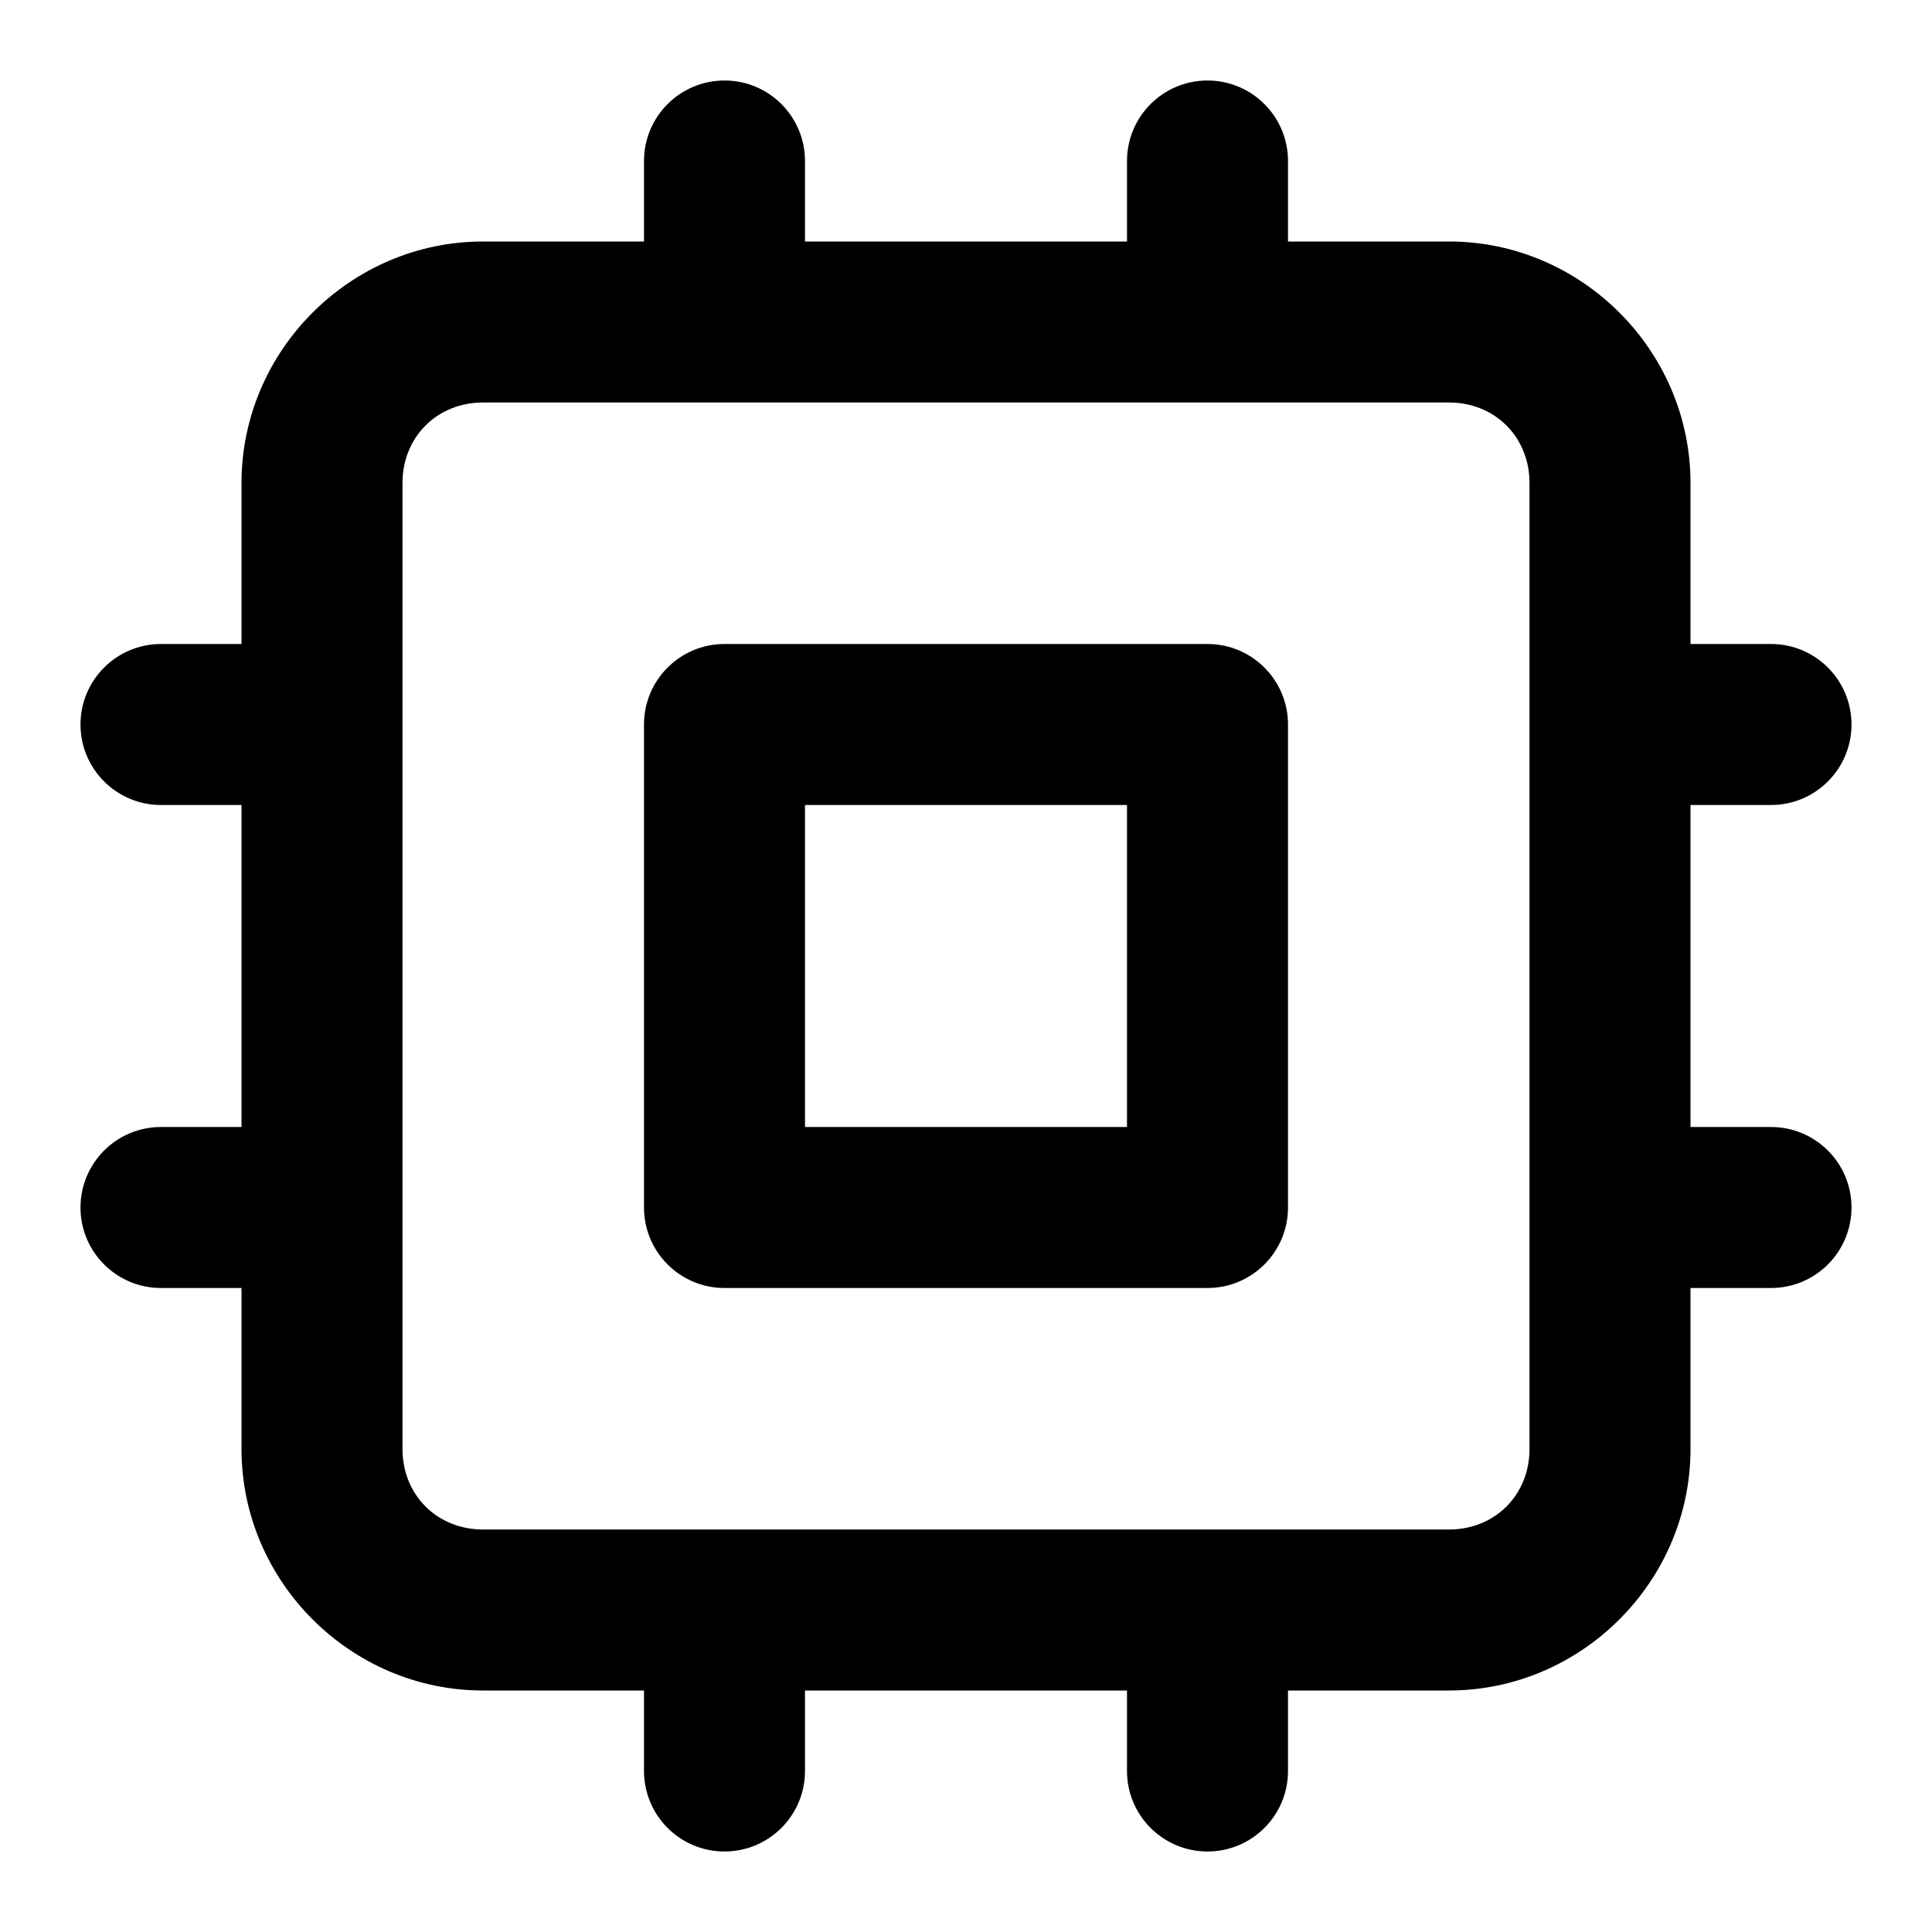
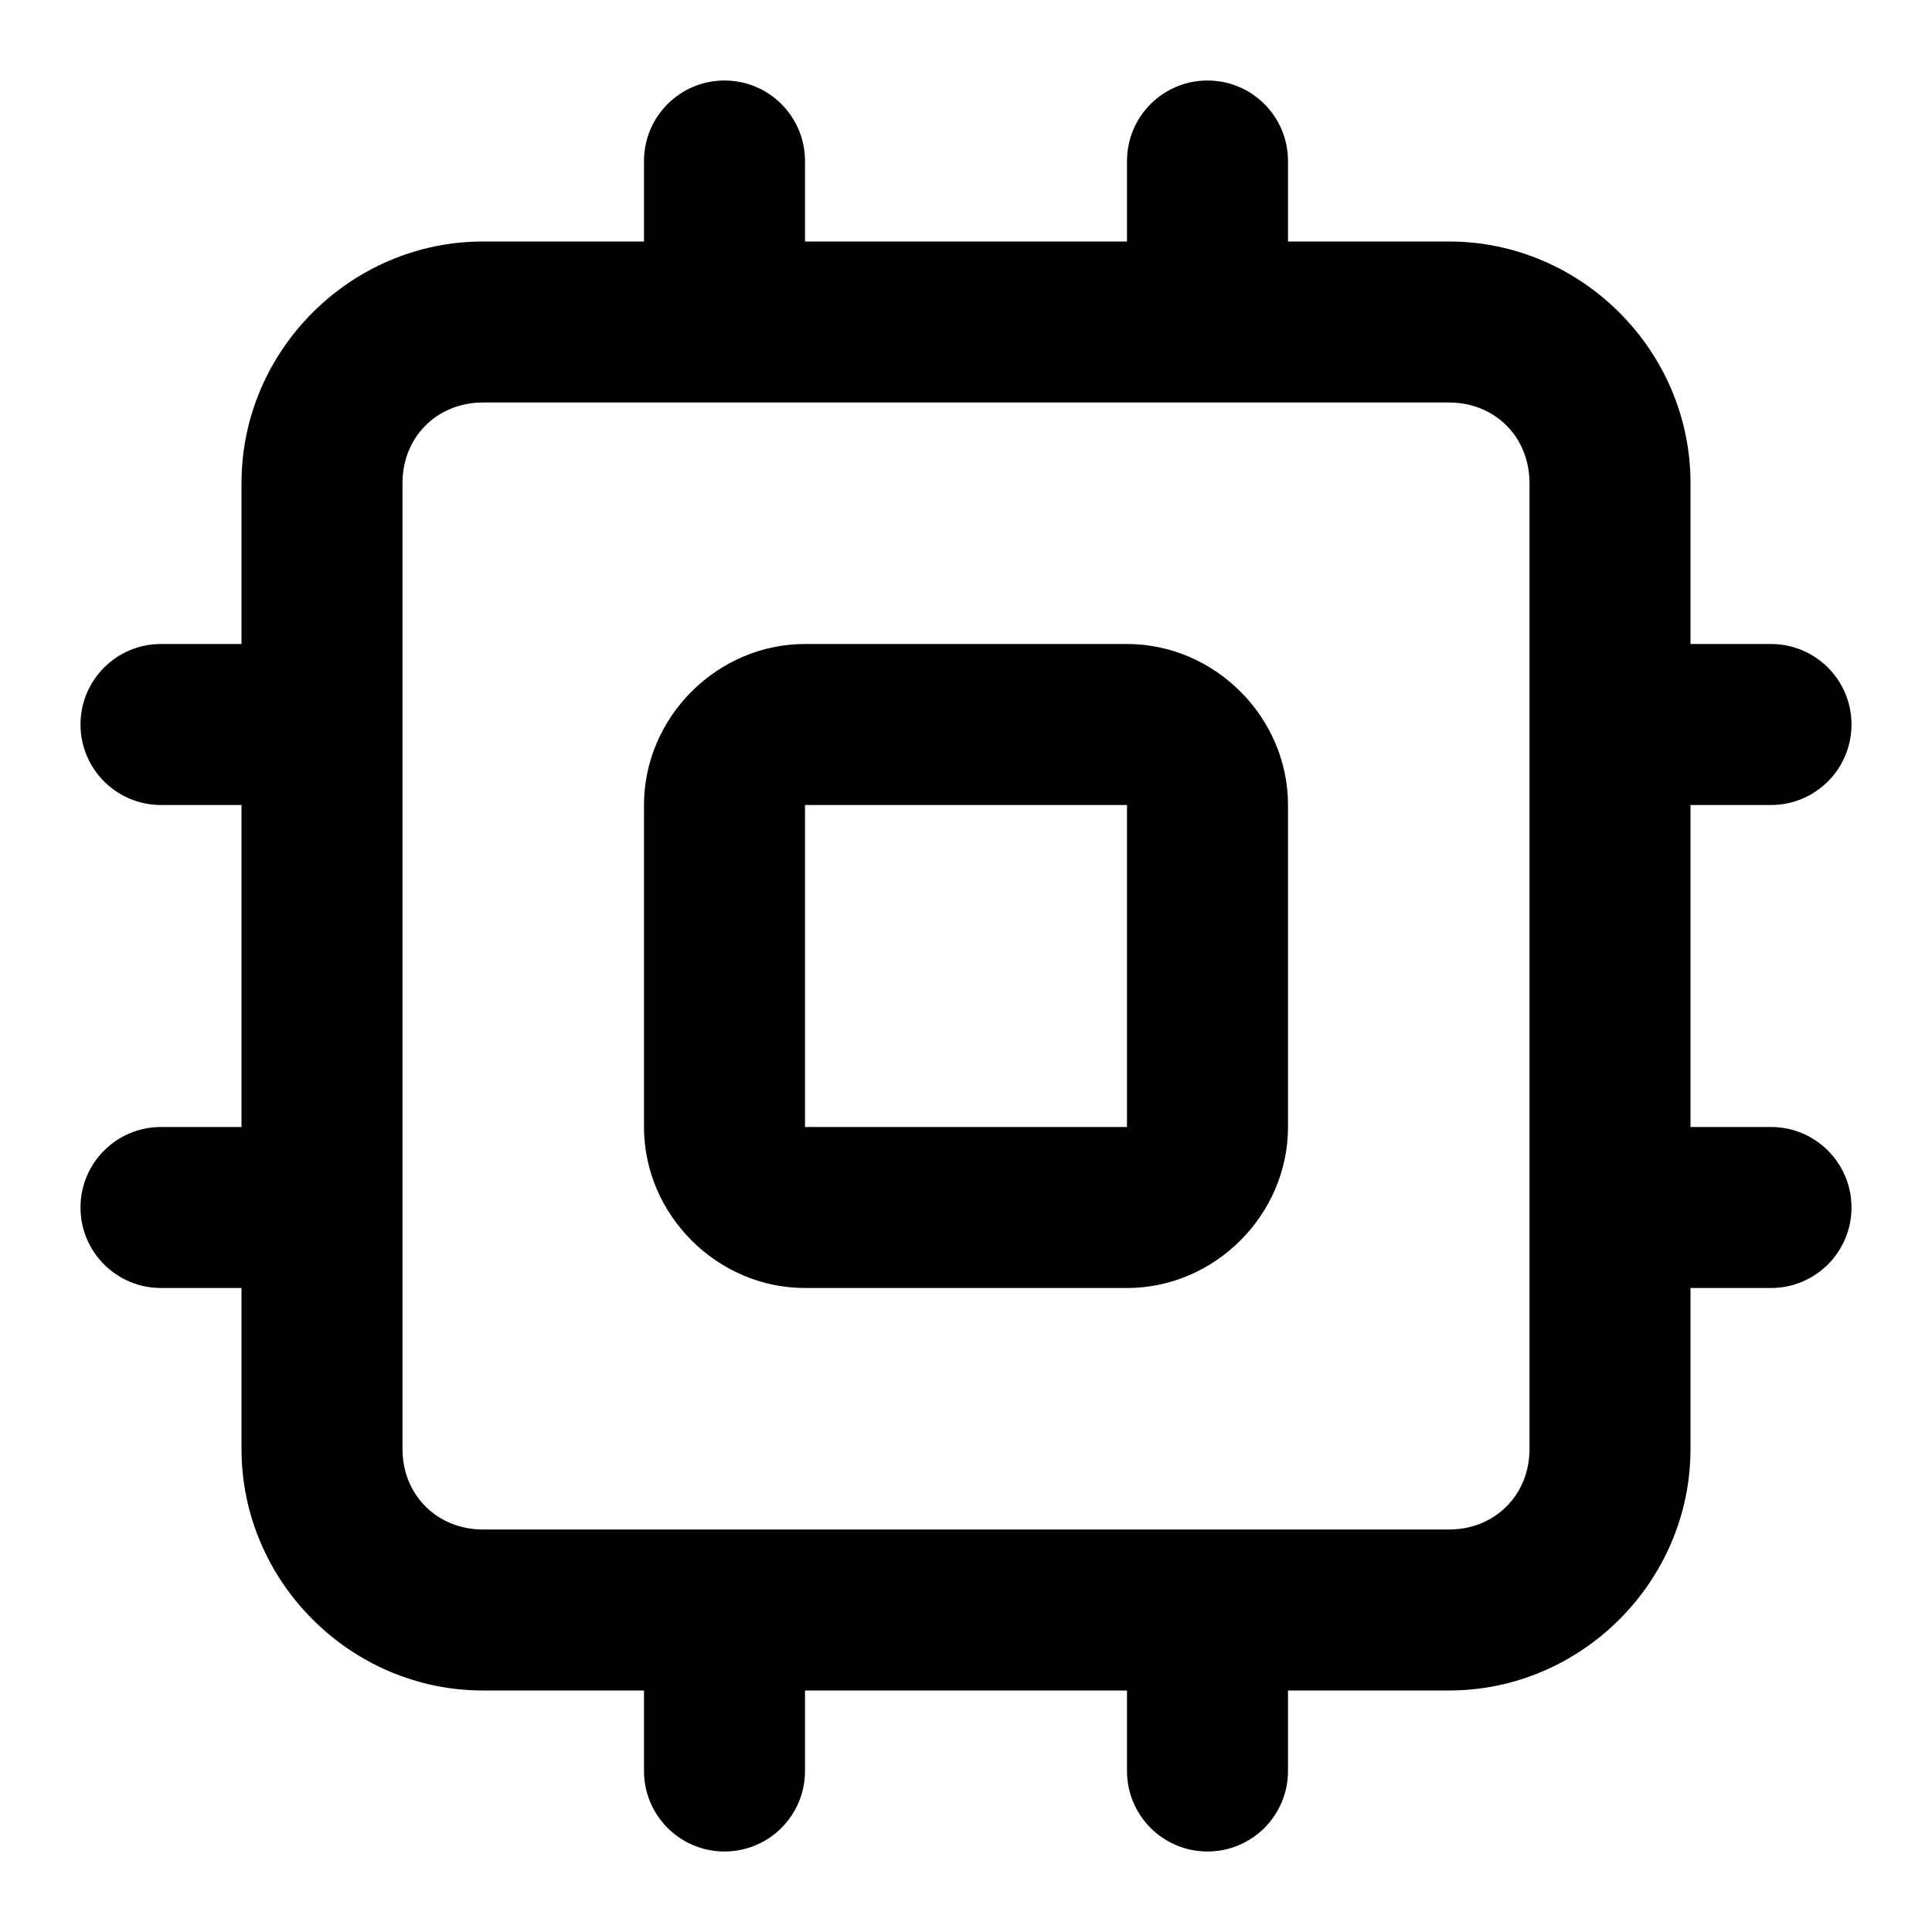
<svg xmlns="http://www.w3.org/2000/svg" width="24" height="24" viewBox="0 0 24 24" fill="currentColor" tags="processor,cores,technology,computer,chip,circuit,memory,ram,specs,gigahertz,ghz" categories="devices">
-   <path d="M 9 1 A 1 1 0 0 0 8 2 L 8 3 L 6 3 C 4.355 3 3 4.355 3 6 L 3 8 L 2 8 A 1 1 0 0 0 1 9 A 1 1 0 0 0 2 10 L 3 10 L 3 14 L 2 14 A 1 1 0 0 0 1 15 A 1 1 0 0 0 2 16 L 3 16 L 3 18 C 3 19.645 4.355 21 6 21 L 8 21 L 8 22 A 1 1 0 0 0 9 23 A 1 1 0 0 0 10 22 L 10 21 L 14 21 L 14 22 A 1 1 0 0 0 15 23 A 1 1 0 0 0 16 22 L 16 21 L 18 21 C 19.645 21 21 19.645 21 18 L 21 16 L 22 16 A 1 1 0 0 0 23 15 A 1 1 0 0 0 22 14 L 21 14 L 21 10 L 22 10 A 1 1 0 0 0 23 9 A 1 1 0 0 0 22 8 L 21 8 L 21 6 C 21 4.355 19.645 3 18 3 L 16 3 L 16 2 A 1 1 0 0 0 15 1 A 1 1 0 0 0 14 2 L 14 3 L 10 3 L 10 2 A 1 1 0 0 0 9 1 z M 6 5 L 18 5 C 18.571 5 19 5.429 19 6 L 19 18 C 19 18.571 18.571 19 18 19 L 9 19 L 6 19 C 5.429 19 5 18.571 5 18 L 5 6 C 5 5.429 5.429 5 6 5 z M 9 8 A 1 1 0 0 0 8 9 L 8 15 A 1 1 0 0 0 9 16 L 15 16 A 1 1 0 0 0 16 15 L 16 9 A 1 1 0 0 0 15 8 L 9 8 z M 10 10 L 14 10 L 14 14 L 10 14 L 10 10 z " />
+   <path d="M 9 1 A 1 1 0 0 0 8 2 L 8 3 L 6 3 C 4.355 3 3 4.355 3 6 L 3 8 L 2 8 A 1 1 0 0 0 1 9 A 1 1 0 0 0 2 10 L 3 10 L 3 14 L 2 14 A 1 1 0 0 0 1 15 A 1 1 0 0 0 2 16 L 3 16 L 3 18 C 3 19.645 4.355 21 6 21 L 8 21 L 8 22 A 1 1 0 0 0 9 23 A 1 1 0 0 0 10 22 L 10 21 L 14 21 L 14 22 A 1 1 0 0 0 15 23 A 1 1 0 0 0 16 22 L 16 21 L 18 21 C 19.645 21 21 19.645 21 18 L 21 16 L 22 16 A 1 1 0 0 0 23 15 A 1 1 0 0 0 22 14 L 21 14 L 21 10 L 22 10 A 1 1 0 0 0 23 9 A 1 1 0 0 0 22 8 L 21 8 L 21 6 C 21 4.355 19.645 3 18 3 L 16 3 L 16 2 A 1 1 0 0 0 15 1 A 1 1 0 0 0 14 2 L 14 3 L 10 3 L 10 2 A 1 1 0 0 0 9 1 z M 6 5 L 18 5 C 18.571 5 19 5.429 19 6 L 19 18 C 19 18.571 18.571 19 18 19 L 9 19 L 6 19 C 5.429 19 5 18.571 5 18 L 5 6 C 5 5.429 5.429 5 6 5 z M 10 8 C 8.909 8 8 8.909 8 10 L 8 14 C 8 15.091 8.909 16 10 16 L 14 16 C 15.091 16 16 15.091 16 14 L 16 10 C 16 8.909 15.091 8 14 8 L 10 8 z M 10 10 L 14 10 L 14 14 L 10 14 L 10 10 z " />
</svg>
